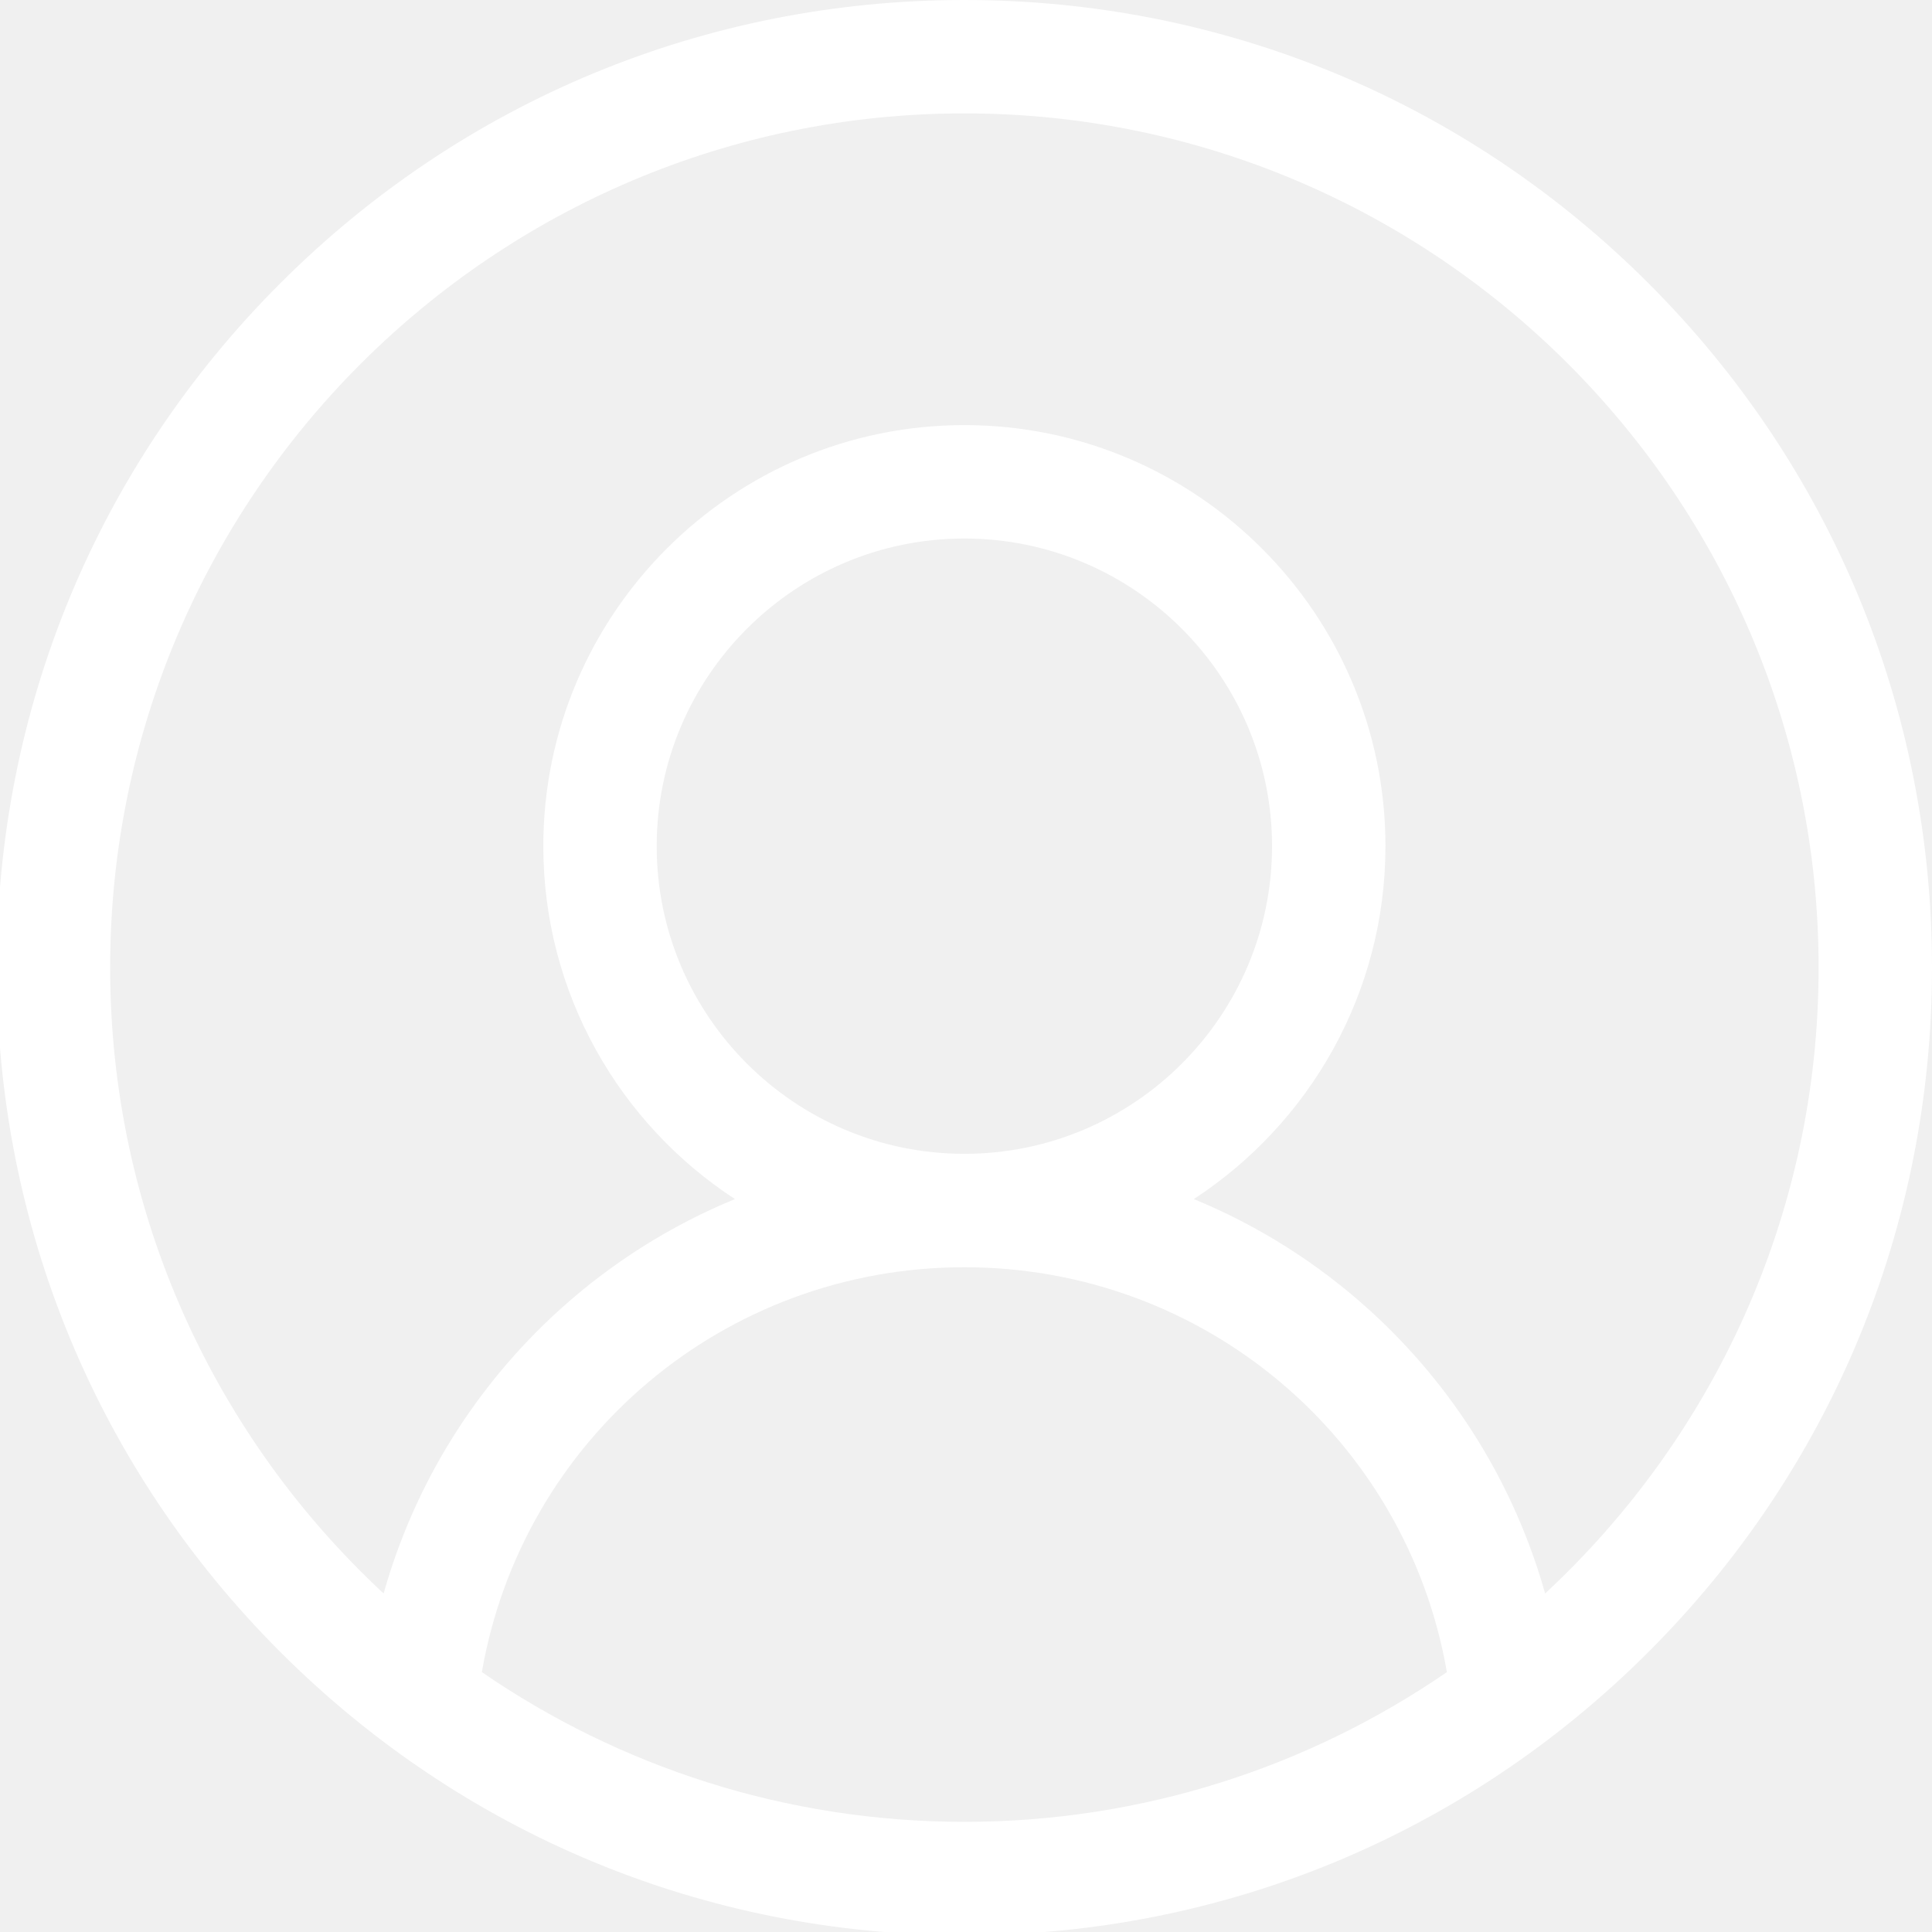
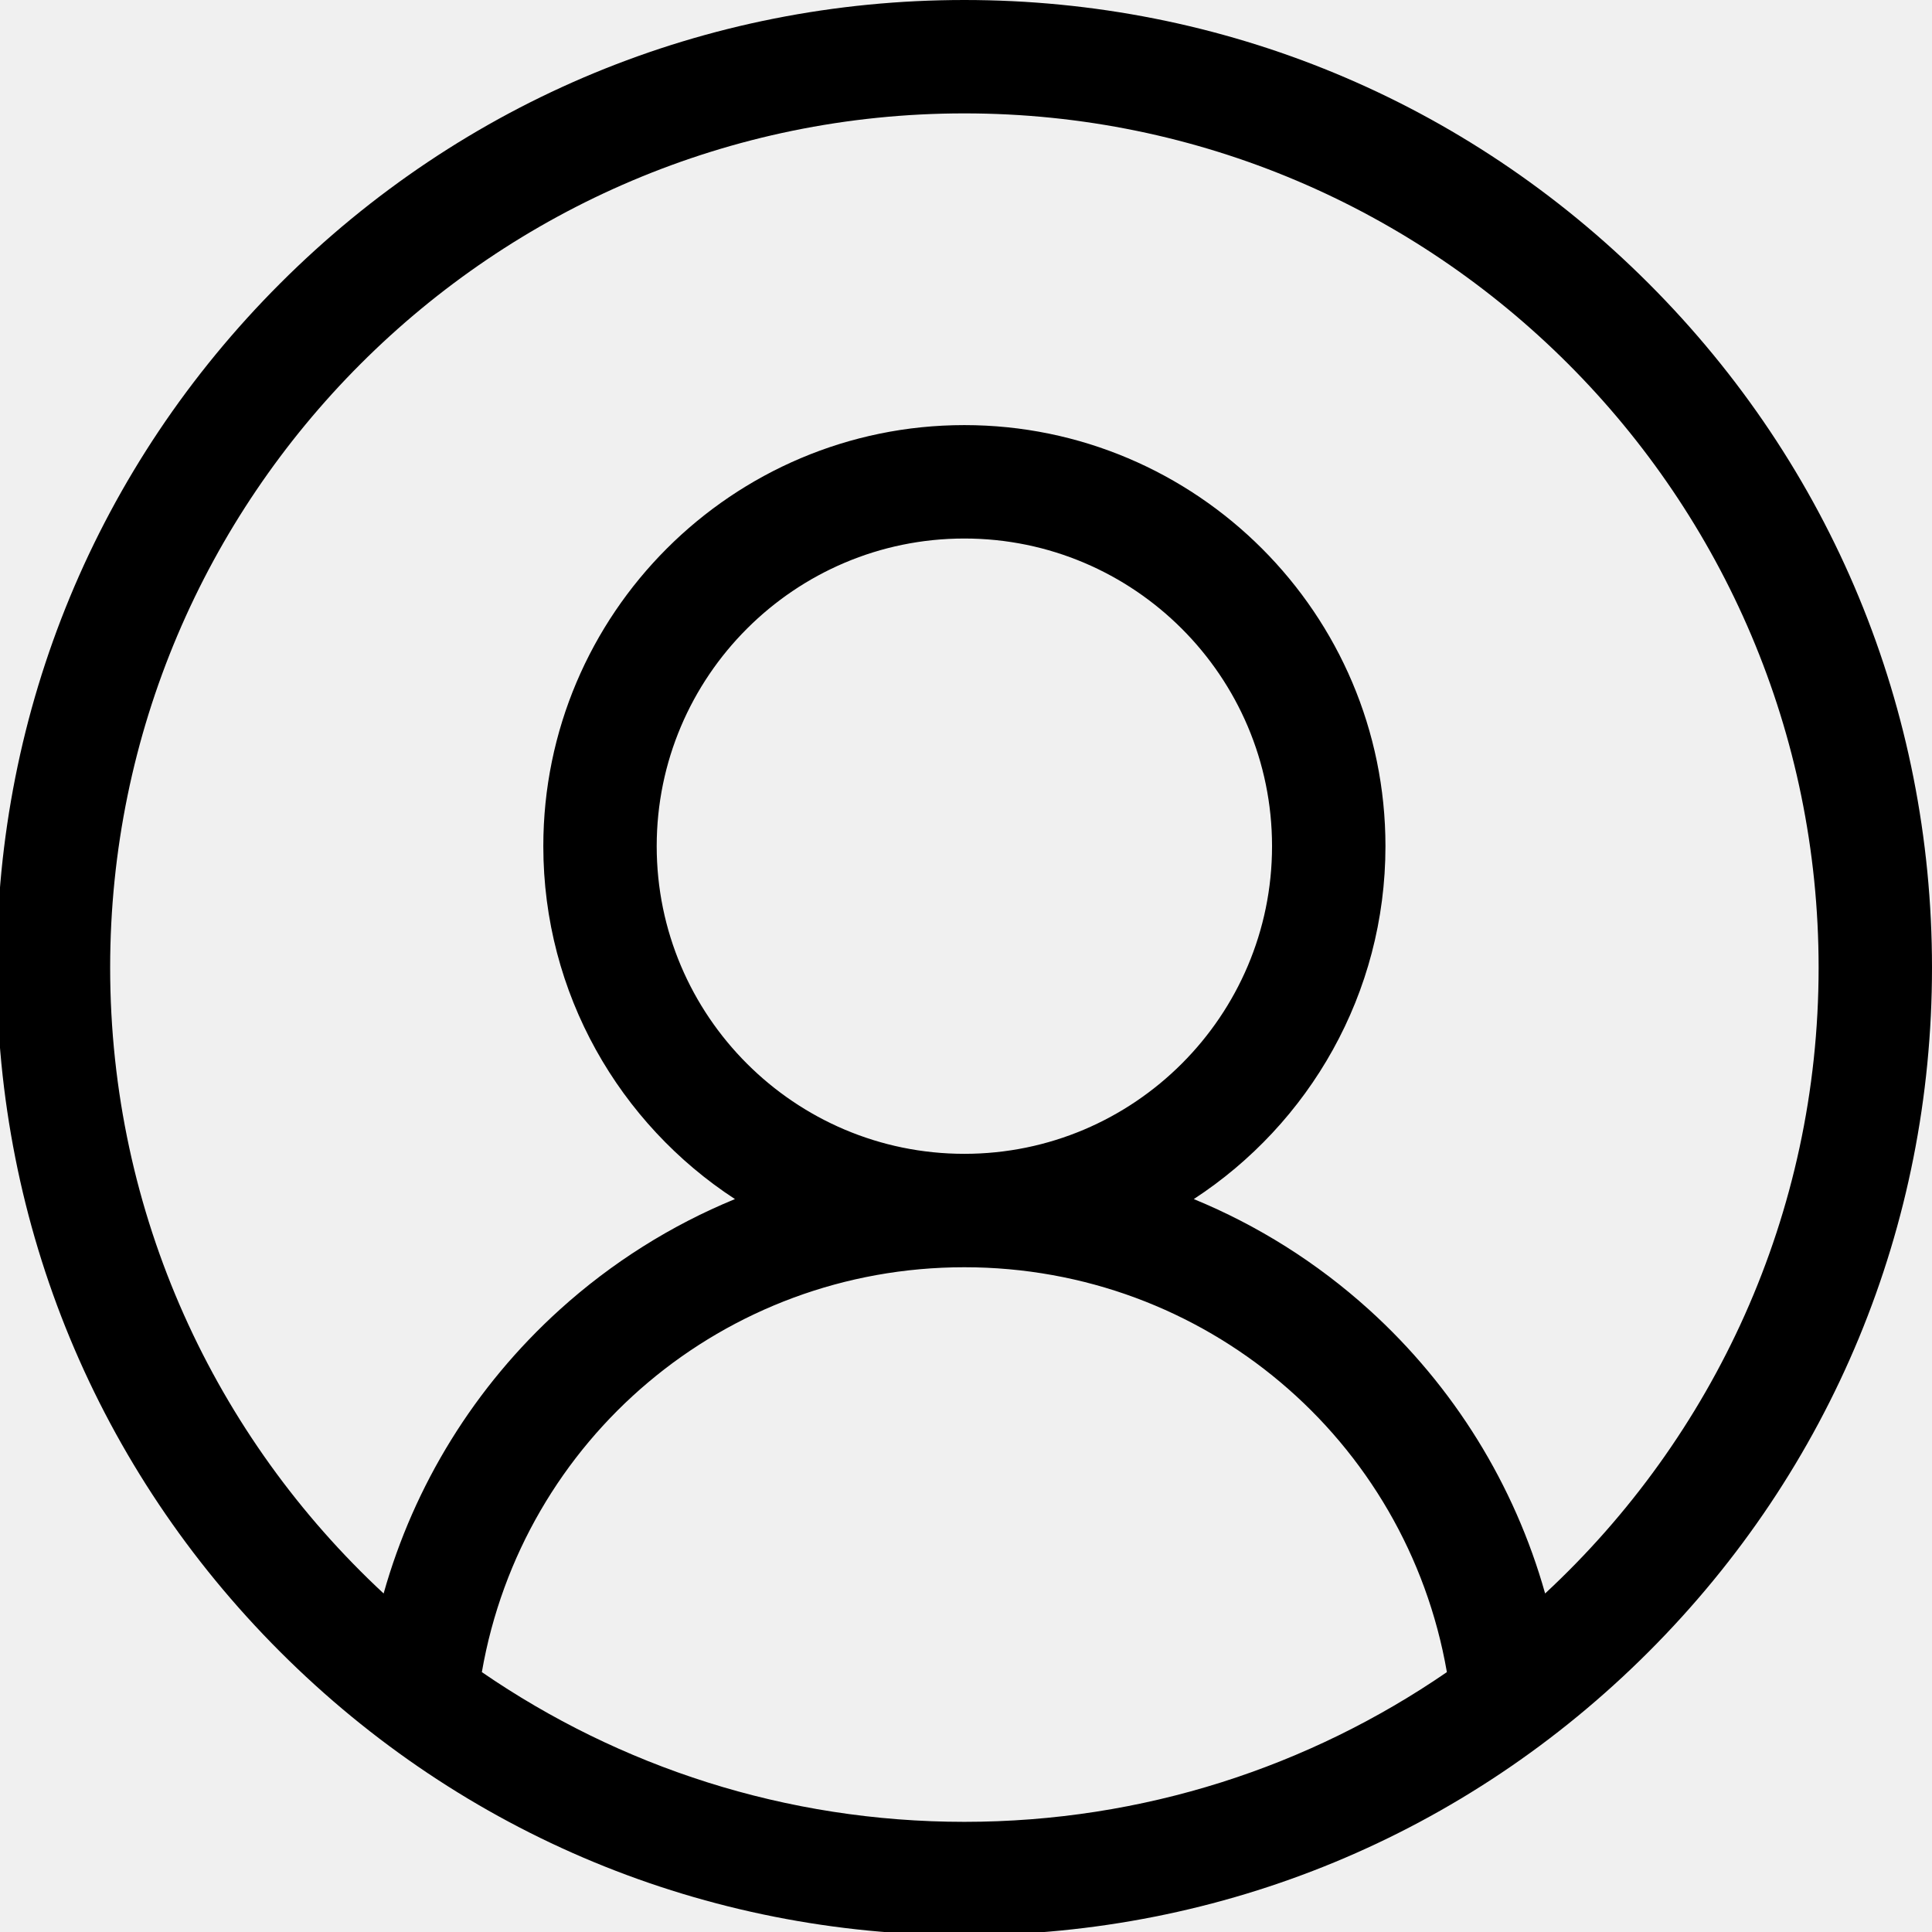
<svg xmlns="http://www.w3.org/2000/svg" xmlns:xlink="http://www.w3.org/1999/xlink" version="1.1" preserveAspectRatio="xMidYMid meet" viewBox="0 0 640 640" width="640" height="640">
  <defs>
    <path d="M319.46 0C233.84 0 153.35 33.34 92.81 93.88C32.26 154.42 -1.08 234.92 -1.08 320.54C-1.08 406.16 32.26 486.65 92.81 547.19C153.35 607.74 233.84 641.08 319.46 641.08C405.08 641.08 485.58 607.74 546.12 547.19C606.66 486.65 640 406.16 640 320.54C640 234.92 606.66 154.42 546.12 93.88C485.58 33.34 405.08 0 319.46 0ZM319.46 419.79C399.01 419.79 465.9 476.72 479.3 553.91C433.79 585.18 378.73 603.51 319.46 603.51C260.19 603.51 205.13 585.18 159.62 553.91C173.02 476.72 239.91 419.79 319.46 419.79ZM319.46 178.39C375.66 178.39 421.38 224.11 421.38 280.31C421.38 336.5 375.66 382.22 319.46 382.22C263.26 382.22 217.54 336.5 217.54 280.31C217.54 224.1 263.26 178.39 319.46 178.39ZM453.51 433.85C436.24 418.23 416.59 405.9 395.46 397.21C433.65 372.3 458.95 329.2 458.95 280.31C458.95 203.39 396.37 140.82 319.46 140.82C242.55 140.82 179.98 203.39 179.98 280.31C179.98 329.2 205.27 372.3 243.46 397.21C222.33 405.9 202.68 418.22 185.41 433.85C157.27 459.32 137.19 491.92 127.08 527.86C71.4 476.14 36.49 402.35 36.49 320.54C36.49 164.51 163.43 37.56 319.46 37.56C475.49 37.56 602.44 164.51 602.44 320.54C602.44 402.35 567.52 476.15 511.84 527.86C501.73 491.93 481.65 459.32 453.51 433.85Z" id="b13wm2UOHq" />
  </defs>
  <g>
    <g>
      <g>
-         <use xlink:href="#b13wm2UOHq" opacity="1" fill="#ffffff" fill-opacity="1" />
+         <use xlink:href="#b13wm2UOHq" opacity="1" fill="#000000" fill-opacity="1" />
        <g>
          <use xlink:href="#b13wm2UOHq" opacity="1" fill-opacity="0" stroke="#000000" stroke-width="1" stroke-opacity="0" />
        </g>
      </g>
    </g>
  </g>
</svg>
